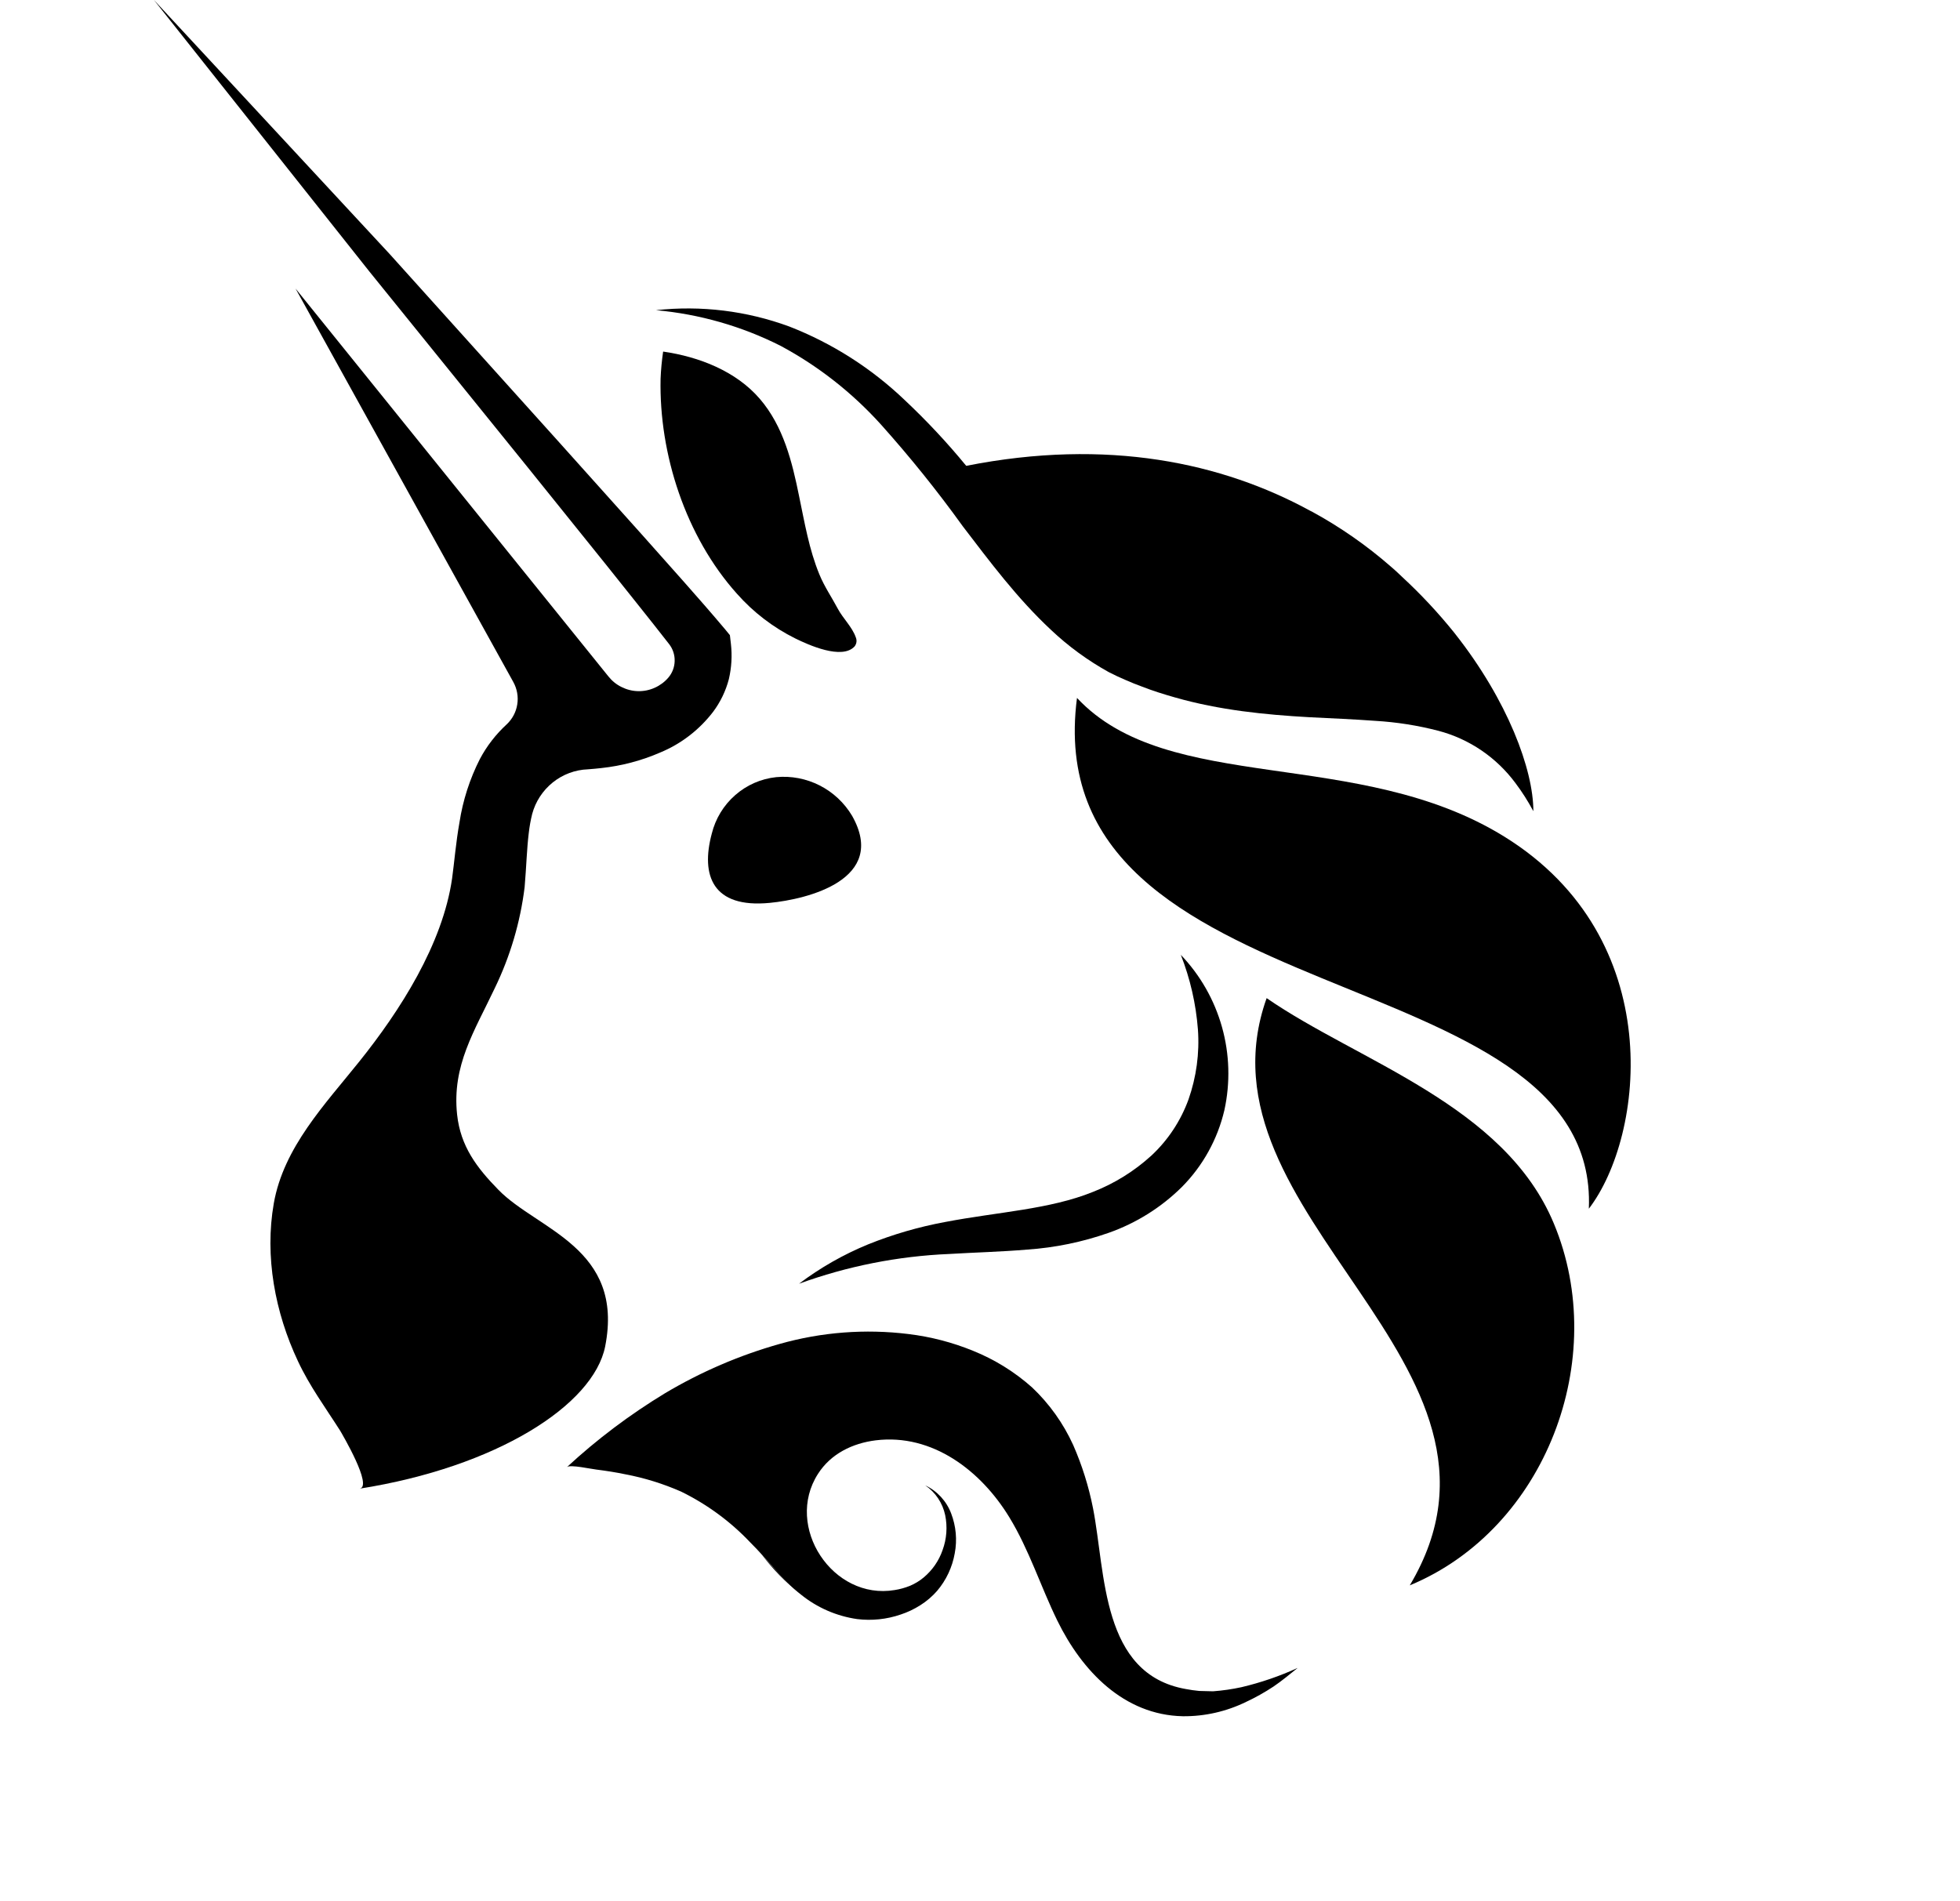
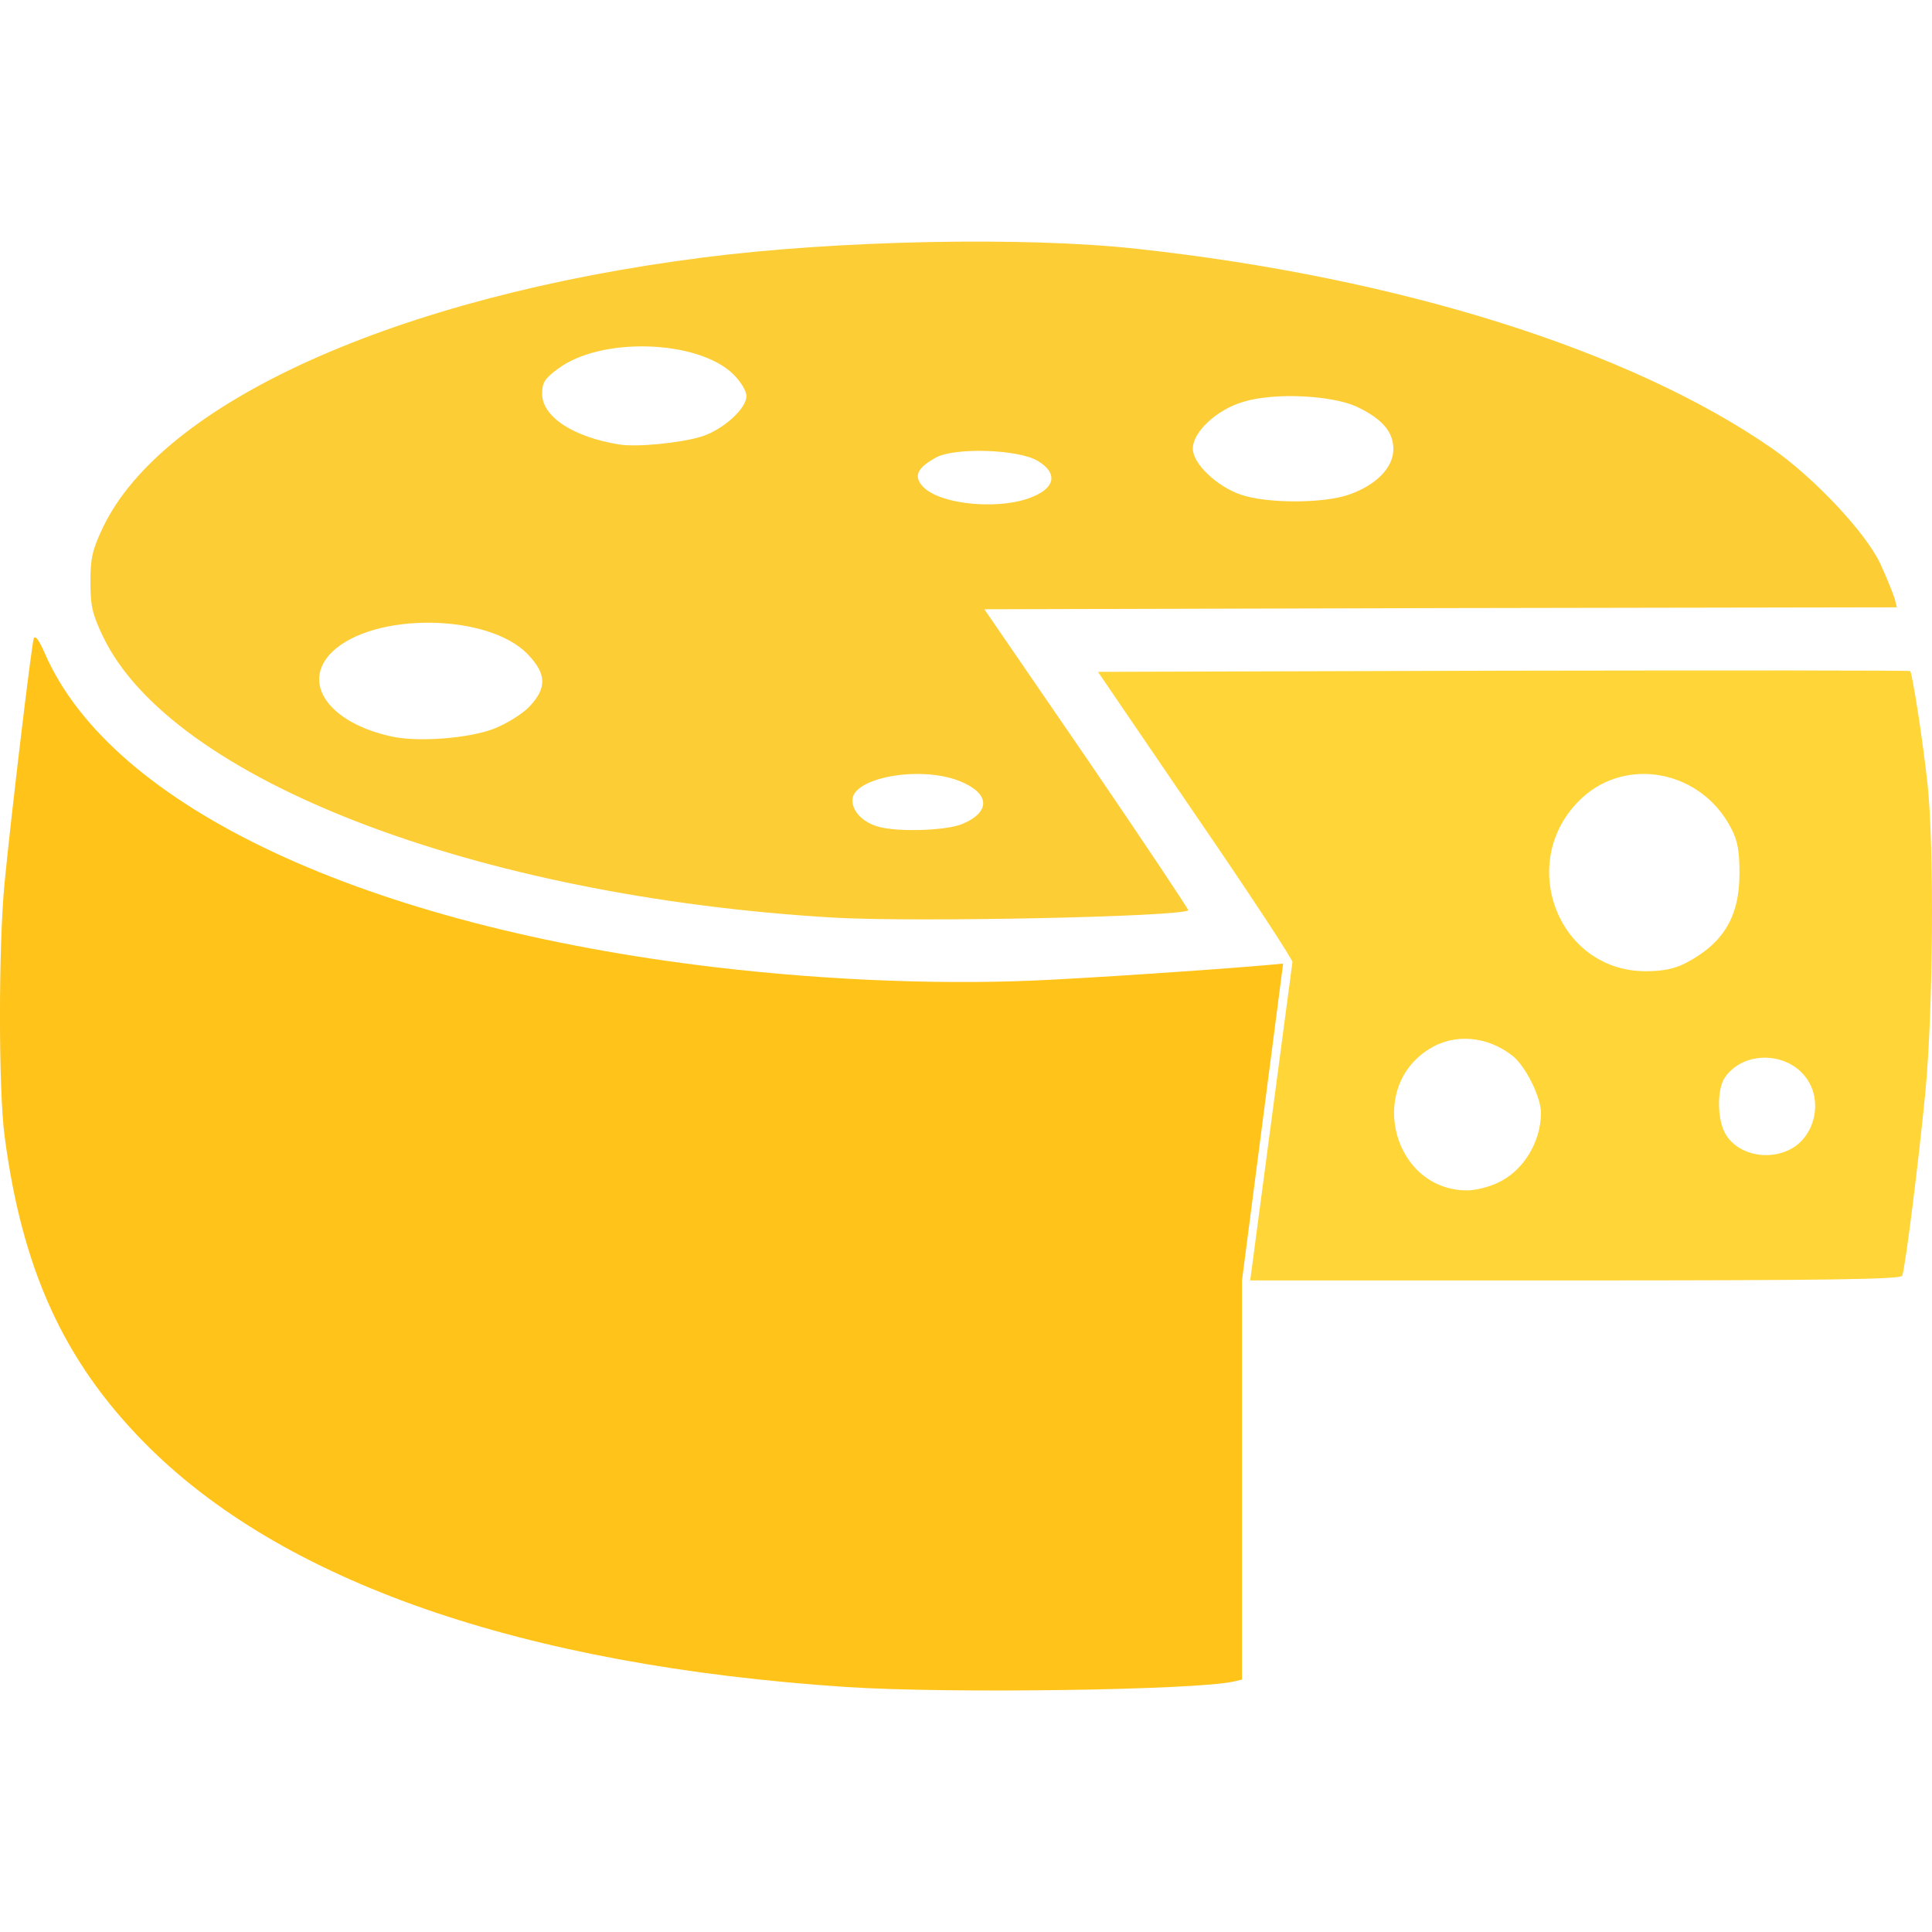
- <svg xmlns="http://www.w3.org/2000/svg" width="33" height="32" viewBox="0 0 33 32" fill="none">
-   <path d="M14.346 13.736C14.953 14.809 13.596 15.142 12.96 15.203C11.995 15.297 11.796 14.739 11.984 14.037C12.046 13.786 12.183 13.56 12.377 13.39C12.571 13.219 12.812 13.113 13.069 13.086C13.321 13.062 13.575 13.111 13.801 13.226C14.027 13.341 14.216 13.518 14.346 13.736Z" fill="black" />
-   <path d="M18.133 11.752C17.428 17.169 26.932 16.042 26.751 20.353C27.689 19.129 28.092 15.802 25.332 14.09C22.873 12.564 19.669 13.399 18.133 11.752Z" fill="black" />
-   <path d="M23.607 9.71C23.546 9.652 23.482 9.596 23.42 9.539C23.483 9.597 23.546 9.657 23.607 9.71Z" fill="black" />
-   <path d="M25.817 13.658L25.811 13.649C25.725 13.489 25.628 13.336 25.519 13.191C25.198 12.755 24.738 12.442 24.216 12.305C23.869 12.215 23.514 12.159 23.155 12.138C22.792 12.111 22.422 12.096 22.048 12.077C21.298 12.035 20.53 11.958 19.78 11.743C19.593 11.69 19.405 11.631 19.224 11.56C19.131 11.527 19.043 11.49 18.951 11.45C18.858 11.411 18.763 11.366 18.669 11.318C18.317 11.123 17.99 10.885 17.697 10.608C17.12 10.069 16.666 9.457 16.211 8.863C15.783 8.268 15.323 7.696 14.833 7.149C14.35 6.614 13.78 6.166 13.146 5.825C12.49 5.493 11.777 5.289 11.045 5.223C11.804 5.14 12.572 5.234 13.289 5.498C14.013 5.78 14.674 6.202 15.236 6.74C15.603 7.085 15.948 7.454 16.268 7.844C18.649 7.373 20.58 7.792 22.064 8.603L22.098 8.62C22.57 8.878 23.013 9.187 23.418 9.541C23.482 9.598 23.546 9.654 23.605 9.712C23.921 10.004 24.215 10.318 24.485 10.654L24.506 10.681C25.383 11.796 25.816 12.955 25.817 13.658Z" fill="black" />
-   <path d="M25.816 13.658L25.811 13.646L25.816 13.658Z" fill="black" />
-   <path d="M11.165 5.92C11.773 6.008 12.393 6.251 12.792 6.715C13.191 7.178 13.338 7.781 13.454 8.354C13.547 8.799 13.622 9.252 13.796 9.673C13.88 9.878 14.004 10.058 14.107 10.252C14.193 10.413 14.348 10.558 14.408 10.73C14.419 10.755 14.423 10.782 14.42 10.809C14.417 10.836 14.406 10.861 14.39 10.883C14.178 11.118 13.607 10.857 13.391 10.751C13.018 10.566 12.684 10.31 12.408 9.998C11.542 9.032 11.095 7.643 11.122 6.379C11.128 6.225 11.143 6.072 11.165 5.92Z" fill="black" />
-   <path d="M21.326 16.807C20.014 20.486 25.966 22.954 23.736 26.695C26.025 25.746 27.111 22.878 26.162 20.603C25.331 18.605 22.875 17.877 21.326 16.807Z" fill="black" />
-   <path d="M13.453 21.616C13.811 21.346 14.202 21.123 14.617 20.953C15.036 20.784 15.471 20.658 15.916 20.576C16.798 20.407 17.671 20.366 18.404 20.069C18.766 19.927 19.099 19.72 19.387 19.457C19.666 19.197 19.879 18.874 20.01 18.515C20.143 18.137 20.198 17.734 20.169 17.334C20.136 16.903 20.039 16.48 19.881 16.078C20.208 16.419 20.446 16.837 20.574 17.293C20.702 17.748 20.716 18.229 20.615 18.692C20.501 19.181 20.253 19.63 19.9 19.986C19.551 20.332 19.129 20.596 18.666 20.759C18.225 20.914 17.764 21.009 17.297 21.041C16.847 21.079 16.412 21.089 15.984 21.115C15.12 21.151 14.266 21.32 13.453 21.616Z" fill="black" />
-   <path d="M21.849 28.085C21.717 28.19 21.585 28.302 21.44 28.4C21.293 28.497 21.14 28.583 20.981 28.657C20.65 28.819 20.286 28.902 19.918 28.899C18.921 28.88 18.216 28.134 17.803 27.291C17.522 26.717 17.328 26.096 16.994 25.549C16.517 24.766 15.7 24.136 14.744 24.253C14.354 24.302 13.989 24.478 13.772 24.818C13.202 25.706 14.02 26.95 15.064 26.774C15.153 26.76 15.239 26.736 15.323 26.702C15.405 26.667 15.483 26.62 15.552 26.562C15.698 26.44 15.808 26.281 15.87 26.101C15.939 25.913 15.954 25.71 15.914 25.514C15.871 25.309 15.751 25.129 15.579 25.012C15.779 25.106 15.935 25.275 16.014 25.483C16.096 25.697 16.118 25.929 16.075 26.154C16.034 26.389 15.931 26.608 15.777 26.789C15.695 26.882 15.601 26.963 15.496 27.029C15.392 27.095 15.281 27.148 15.165 27.186C14.93 27.267 14.679 27.293 14.432 27.263C14.085 27.213 13.758 27.071 13.485 26.85C13.163 26.594 12.923 26.259 12.631 25.971C12.297 25.618 11.902 25.329 11.467 25.116C11.166 24.984 10.852 24.886 10.529 24.825C10.367 24.791 10.203 24.766 10.039 24.745C9.964 24.738 9.596 24.656 9.545 24.704C10.052 24.235 10.605 23.819 11.195 23.461C11.801 23.1 12.451 22.82 13.13 22.629C13.833 22.43 14.569 22.374 15.294 22.463C15.668 22.508 16.034 22.603 16.382 22.745C16.747 22.892 17.084 23.101 17.378 23.363C17.668 23.638 17.903 23.967 18.069 24.332C18.219 24.674 18.331 25.031 18.403 25.397C18.617 26.492 18.538 28.19 19.966 28.441C20.04 28.455 20.115 28.466 20.191 28.473L20.424 28.479C20.585 28.467 20.744 28.444 20.901 28.41C21.227 28.333 21.545 28.224 21.849 28.085Z" fill="black" />
-   <path d="M13.553 26.891L13.516 26.861L13.553 26.891Z" fill="black" />
-   <path d="M12.272 11.434C12.22 11.634 12.129 11.823 12.005 11.988C11.773 12.29 11.467 12.526 11.116 12.671C10.801 12.808 10.467 12.896 10.125 12.933C10.051 12.942 9.974 12.948 9.9 12.954C9.684 12.962 9.476 13.039 9.307 13.175C9.138 13.311 9.016 13.497 8.96 13.707C8.934 13.812 8.915 13.918 8.903 14.024C8.869 14.301 8.863 14.589 8.833 14.938C8.76 15.531 8.589 16.107 8.328 16.644C7.989 17.362 7.608 17.94 7.696 18.767C7.754 19.304 8.028 19.663 8.392 20.035C9.048 20.709 10.517 21.01 10.189 22.672C9.991 23.663 8.354 24.704 6.054 25.067C6.283 25.032 5.76 24.148 5.728 24.092C5.481 23.704 5.211 23.338 5.015 22.917C4.631 22.101 4.453 21.156 4.61 20.262C4.776 19.32 5.47 18.598 6.046 17.879C6.733 17.023 7.453 15.901 7.612 14.79C7.649 14.521 7.676 14.184 7.736 13.848C7.793 13.477 7.909 13.117 8.079 12.782C8.195 12.563 8.348 12.365 8.531 12.197C8.626 12.108 8.689 11.99 8.709 11.861C8.73 11.732 8.706 11.6 8.643 11.485L4.976 4.859L10.243 11.389C10.303 11.465 10.379 11.527 10.466 11.569C10.552 11.612 10.646 11.636 10.743 11.638C10.839 11.64 10.934 11.621 11.023 11.581C11.111 11.542 11.189 11.484 11.252 11.411C11.319 11.333 11.357 11.234 11.359 11.131C11.362 11.028 11.329 10.927 11.266 10.846C10.922 10.404 10.558 9.954 10.206 9.511L8.88 7.863L6.22 4.573L2.592 0L6.561 4.278L9.393 7.424L10.806 9C11.275 9.53 11.743 10.044 12.212 10.601L12.289 10.695L12.306 10.841C12.329 11.039 12.317 11.24 12.272 11.434Z" fill="black" />
-   <path d="M13.486 26.847C13.231 26.649 13.005 26.417 12.812 26.158C13.019 26.405 13.244 26.635 13.486 26.847Z" fill="black" />
+ <svg xmlns="http://www.w3.org/2000/svg" version="1.1" id="Layer_1" x="0px" y="0px" width="2000px" height="2000px" viewBox="0 0 2000 2000" style="enable-background:new 0 0 2000 2000;" xml:space="preserve">
+   <style type="text/css">
+ 	.st0{fill:#FFC31A;}
+ 	.st1{fill:#FFD538;}
+ 	.st2{fill:#FCCD35;}
+ </style>
+   <g id="layer102">
+     <path class="st0" d="M1091.9,1014c-107.7,6.1-233,1.2-350.5-12.6c-363-42.9-626.2-166.1-695.1-325.3c-5.9-13.4-9.8-19-11.4-15   C32.5,668.4,11.4,845,4.7,914.3c-6.3,65.6-6.3,213.5,0,261.3c18,138.1,61.1,232.9,144.5,317.6c141.8,144.2,390.8,230.9,727.3,253.2   c105.7,6.9,361.9,3.2,400.6-5.7l8.6-2v-413.2c14.2-109.3,28.4-218.7,42.6-328C1292.4,1001.2,1166.4,1010.1,1091.9,1014z" />
+     <path class="st1" d="M1995.4,811.8c-4.7-43.8-15.7-114.6-18-117.1c-0.4-0.8-189.9-0.8-421-0.4l-419.8,1.2l102.2,149.9   c56.4,82.2,101,150.3,99.1,150.7c-14.6,109.8-29.1,219.6-43.7,329.4h332.3c269.4,0,341.5-1.2,342.7-4.9   c3.5-10.5,17.2-120.7,23.9-189.6C2001.2,1046,2002.4,878.6,1995.4,811.8z M1550.1,1224.6c-8.6,4.1-22.7,7.7-31.3,7.7   c-76,0-104.6-105.3-39.6-146.2c26.2-16.6,60.3-13.8,86.6,6.9c13.3,10.5,29.4,42.5,29.4,59.1   C1595.1,1182.5,1576.7,1212.5,1550.1,1224.6z M1745.1,996.9c-11.7,6.1-23.9,8.5-41.5,8.5c-92,0-134.7-115.1-66.2-179.1   c47-43.8,124.1-28.4,154.7,31.2c6.7,12.6,8.6,23.5,8.6,46.6C1800.7,949.1,1783.9,976.7,1745.1,996.9z M1856.7,1187.8   c-24.7,15.4-59.9,7.7-71.7-16.2c-7.4-15.4-7.4-44.2,0.4-55.9c19.2-28.4,65.8-27.5,85.4,1.6   C1886.1,1139.9,1879.4,1173.2,1856.7,1187.8z" />
+     <path class="st2" d="M862.8,949.9C491.9,928.1,177,806.5,106.5,658.7c-11-23.1-12.9-31.6-12.9-56.3s2-33.2,12.9-56.3   c61.9-129.6,303.9-239,621.1-279.5c138.2-17.8,334.1-21.9,450.4-8.9c270.2,29.6,509.1,104.5,656,206.2   c43.9,30.4,97.9,87.9,112.8,120.3c6.7,14.6,12.9,30.4,14.5,35.2l2.3,9.3l-472.3,0.8l-472.3,1.2l106.5,155.2   c58.4,85.5,105.3,156,104.6,156.4C1222.3,949.1,946.6,954.8,862.8,949.9z M995.9,853.1c30.2-12.6,29-32-2.7-44.6   c-40.7-16.2-110.8-3.6-110.8,19.9c0,11.3,10.2,22.3,25.8,27.1C928.2,861.6,978.7,860,995.9,853.1z M511.5,754.3   c12.5-4.9,29-15,36.4-22.7c18.4-19.4,18-34-1.6-54.3c-40.7-42.5-159.8-43.8-202.5-2.4c-32.5,32-3.5,73.3,61.5,87.5   C432.4,768.5,485.6,764.4,511.5,754.3z M1073.1,512.4c20-9.7,20.4-23.9,1.2-35.2c-19.6-12.2-86.2-14.2-105.3-3.6   c-19.2,10.5-23.5,19-14.1,29.6C972.8,523.4,1040.6,529,1073.1,512.4z M1395.4,512.4c28.6-9.7,47-28,47-47.4   c0-18.2-11.7-31.6-38.4-44.2c-25.8-11.7-85-14.6-116.7-4.9c-27.8,8.1-52.5,31.2-52.5,48.6c0,15.4,24.7,38.9,49.3,47.4   C1310.4,521.3,1368.8,521.3,1395.4,512.4z M725.7,452.1c22.3-6.9,47-28.8,47-42.1c0-5.3-5.9-15-13.7-22.7   c-36.8-35.7-137.5-38.9-181.7-5.3c-13.3,9.7-16.1,14.2-16.1,25.5c0,23.9,32.1,45,80.3,52.7C659.9,463,704.5,458.5,725.7,452.1z" />
+   </g>
</svg>
